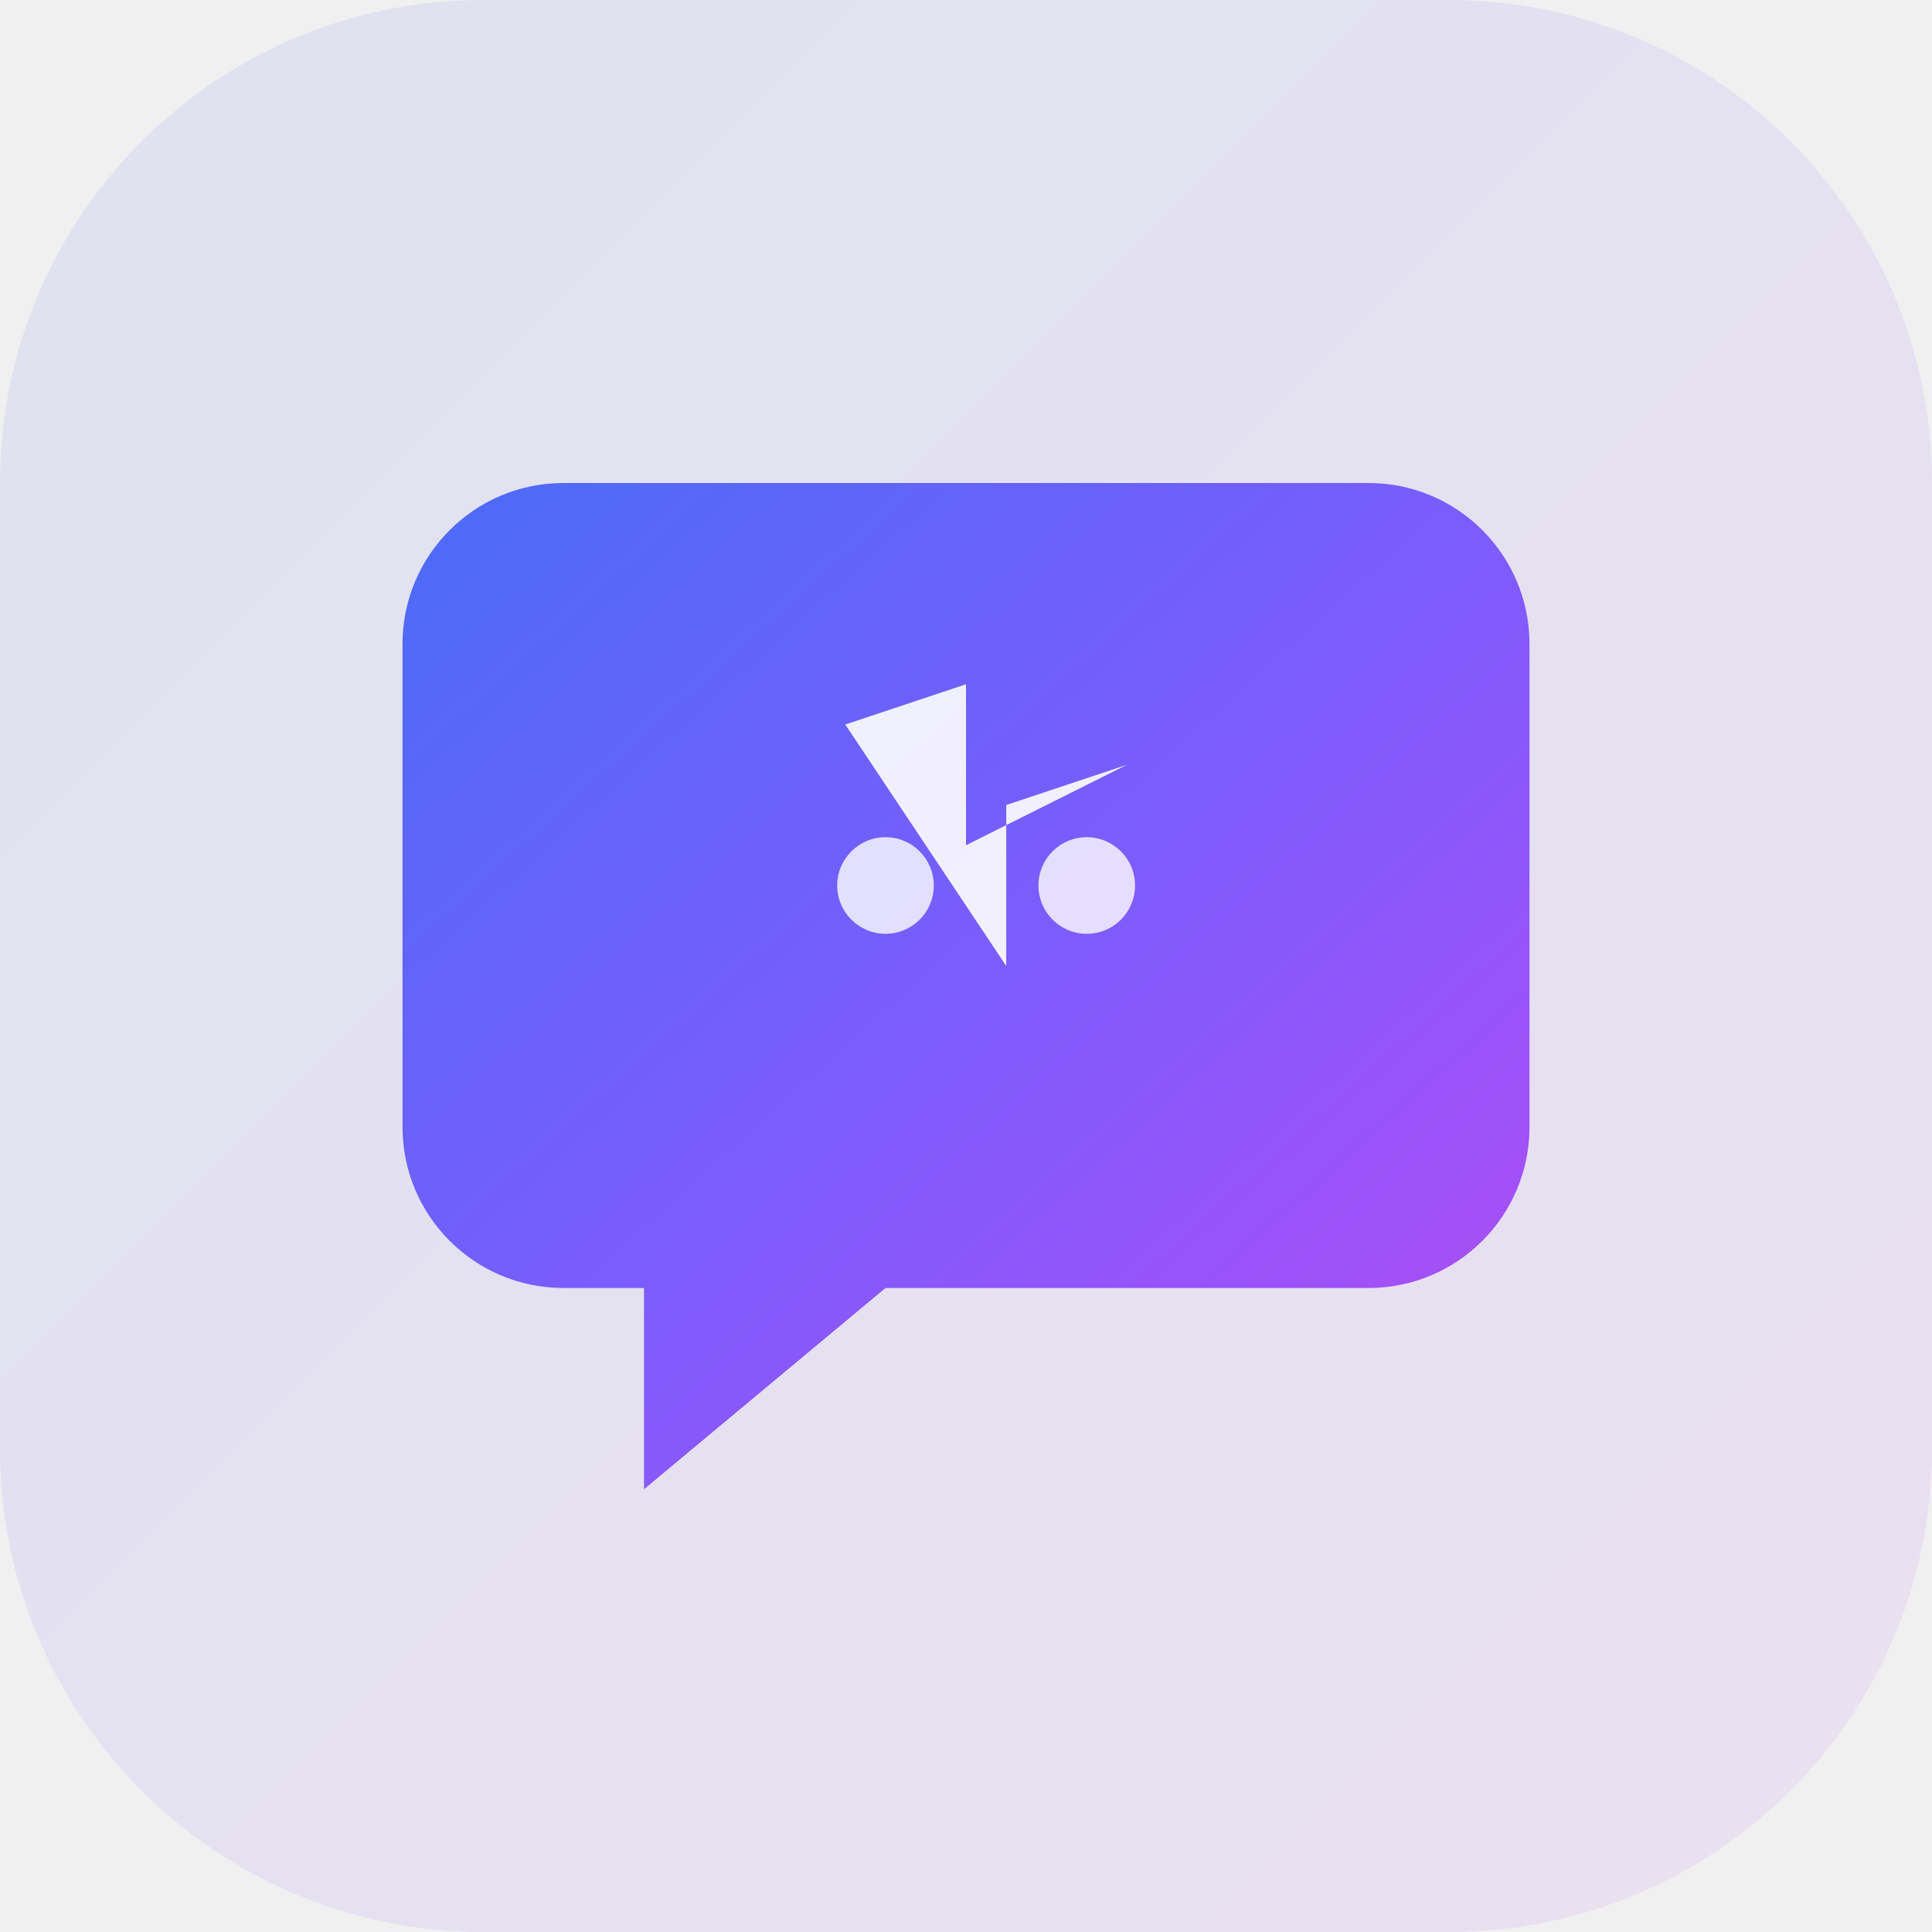
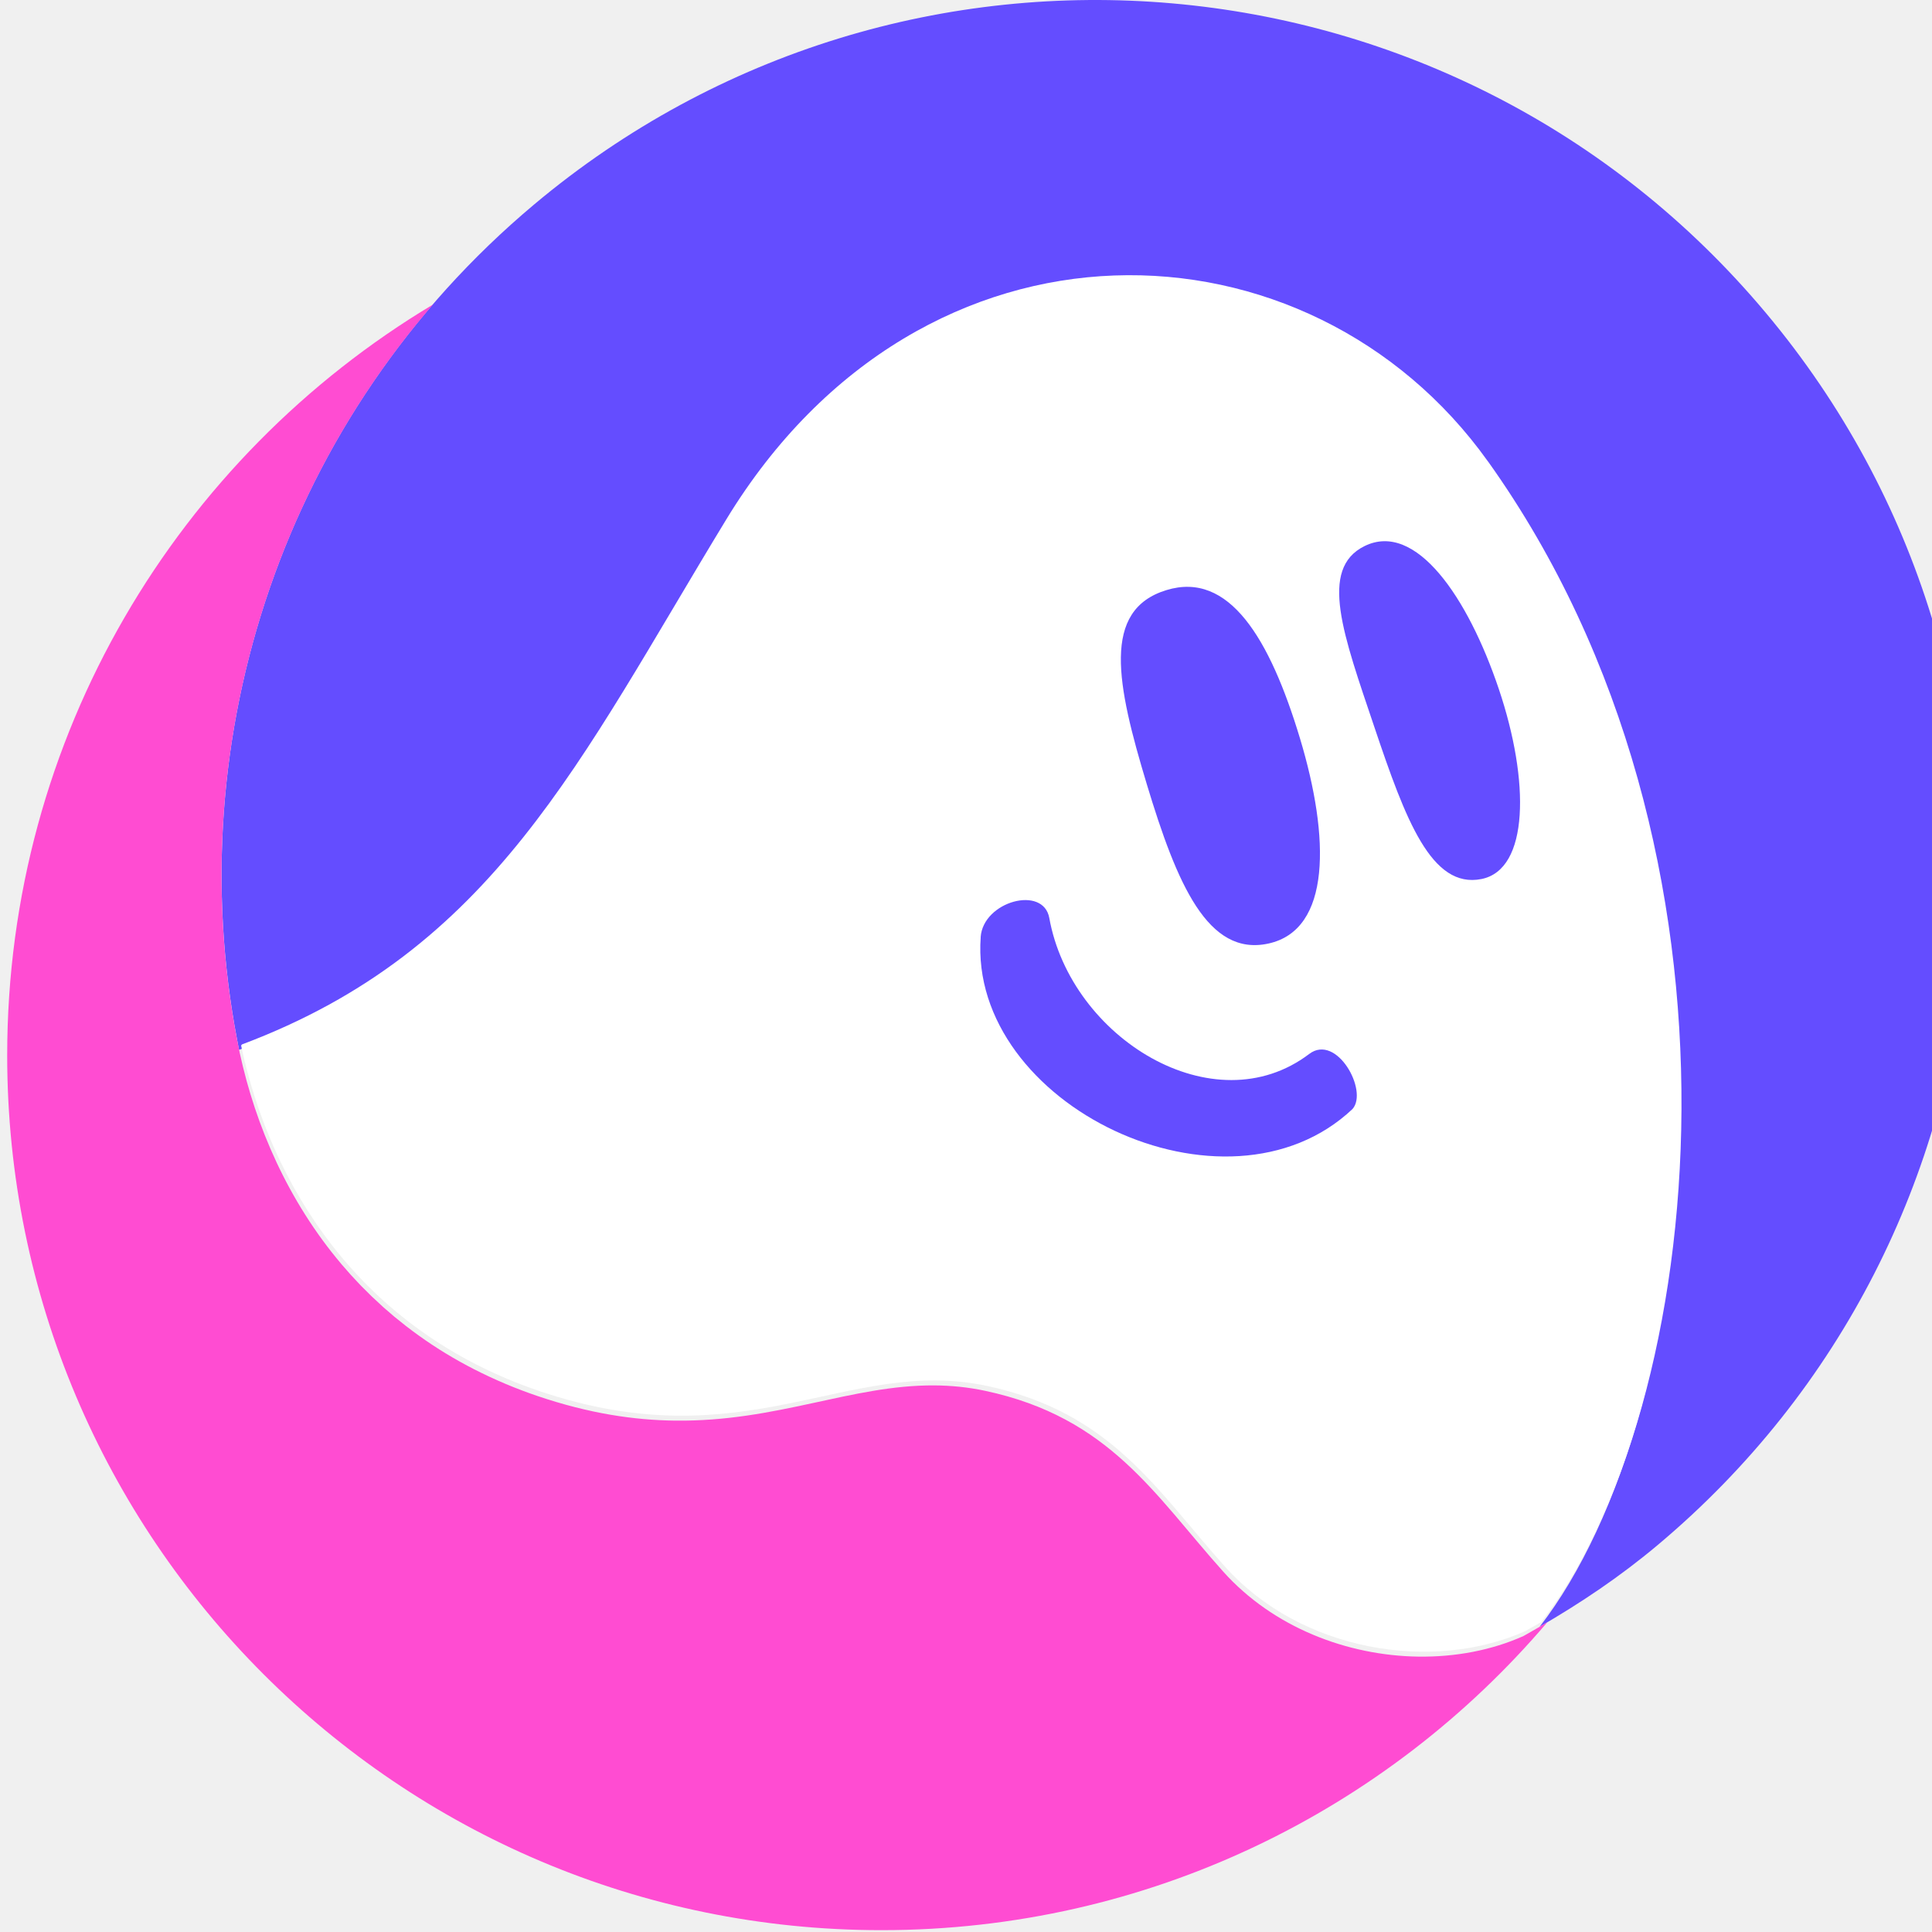
- <svg xmlns="http://www.w3.org/2000/svg" width="48" height="48" viewBox="0 0 48 48" fill="none">
-   <defs>
-     <linearGradient id="cg" x1="0%" y1="0%" x2="100%" y2="100%">
-       <stop offset="0%" stop-color="#4A6CF7" />
-       <stop offset="50%" stop-color="#7C5CFC" />
-       <stop offset="100%" stop-color="#B44BF5" />
-     </linearGradient>
-   </defs>
-   <rect width="48" height="48" rx="12" fill="url(#cg)" opacity="0.1" />
-   <path d="M14 12h20a4 4 0 014 4v12a4 4 0 01-4 4H22l-6 5v-5h-2a4 4 0 01-4-4V16a4 4 0 014-4z" fill="url(#cg)" />
-   <path d="M21 18l3-1v4l4-2-3 1v4z" fill="white" opacity="0.9" />
-   <circle cx="22" cy="22" r="1.2" fill="white" opacity="0.8" />
-   <circle cx="27" cy="22" r="1.2" fill="white" opacity="0.8" />
+ <svg xmlns="http://www.w3.org/2000/svg" width="403" height="403" fill="none" viewBox="0 0 400 403">
+   <path fill="#644DFF" fill-rule="evenodd" d="M366.784 65.197c-64.738-77.211-179.758-87.282-256.919-22.503-52.435 44.01-73.871 111.26-61.927 174.064l.429 2.244.24-.1c52.534-19.741 70.291-58.985 101.02-109.496 41.118-67.55 121.75-64.16 158.9-12.104 58.387 81.838 45.515 197.695 11.127 242.034 8.575-4.976 16.74-10.43 24.657-17.08 77.162-64.768 87.222-179.857 22.473-257.059" clip-rule="evenodd" />
+   <path fill="#fff" d="M308.885 96.264c-37.14-52.056-117.781-55.446-158.9 12.104-30.739 50.511-48.486 89.764-101.02 109.496-.06.08-.11.16-.17.229 6.152 28.925 24.567 59.275 62.186 72.057 43.162 14.657 64.23-7.268 93.374-1.067 26.062 5.544 35.455 21.856 49.692 37.729 15.883 17.707 43.342 22.064 62.615 13.42a182 182 0 0 0 3.35-1.914c34.388-44.329 47.27-160.206-11.117-242.054z" />
+   <path fill="#644DFF" d="M269.652 153.974c6.291 20.829 6.521 39.982-6.571 42.843-12.642 2.762-19.093-12.453-25.375-33.261-6.291-20.828-9.472-36.303 4.088-40.46 13.092-4.028 21.567 10.07 27.858 30.878M311.149 143.745c6.471 19.223 6.311 37.618-3.619 39.612-10.459 2.094-15.853-12.403-22.324-31.626s-11.705-33.092-2.064-37.828c10.659-5.235 21.536 10.618 28.007 29.842M203.059 195.451c.548-7.457 13.081-10.857 14.317-3.958 4.507 25.046 34.339 43.412 54.21 28.356 5.723-4.347 12.373 7.678 9.043 11.476-26.352 24.887-80.133-.817-77.56-35.874z" />
+   <path fill="#FF4CD2" d="m319.654 339.336-.01.01a182 182 0 0 1-3.35 1.914c-6.63 2.971-14.218 4.407-21.975 4.297-14.816-.219-30.221-6.092-40.65-17.717-14.238-15.873-23.63-32.185-49.693-37.729-3.639-.777-7.159-1.106-10.608-1.126-17.249-.11-32.813 7.607-54.06 7.348-8.505-.1-17.917-1.476-28.715-5.145a99 99 0 0 1-13.201-5.573 88 88 0 0 1-2.892-1.546c-.05-.03-.11-.06-.16-.089a80 80 0 0 1-2.701-1.576c-.08-.05-.16-.1-.24-.139a74 74 0 0 1-2.552-1.626c-.09-.059-.19-.119-.28-.179a70 70 0 0 1-2.442-1.685c-.09-.07-.19-.13-.29-.199a86 86 0 0 1-2.342-1.745c-.09-.07-.19-.14-.28-.21a106 106 0 0 1-2.263-1.814c-.08-.07-.17-.14-.259-.21a99 99 0 0 1-2.183-1.884c-.08-.07-.16-.14-.23-.21a100 100 0 0 1-2.113-1.964c-.06-.06-.13-.119-.19-.179a134 134 0 0 1-2.064-2.054l-.15-.15a102 102 0 0 1-2.003-2.143c-.04-.04-.07-.08-.11-.12a103 103 0 0 1-1.954-2.233c-.02-.03-.04-.05-.06-.08a86 86 0 0 1-1.904-2.333s-.01-.02-.02-.02c-10.629-13.5-16.89-29.244-19.782-44.449-10.19-53.581 3.939-110.393 40.87-153.246C35.614 95.388 0 153.605 0 220.148c0 100.772 81.648 182.47 182.37 182.47 55.636 0 105.448-24.936 138.899-64.239-.538.319-1.077.648-1.625.957z" />
</svg>
